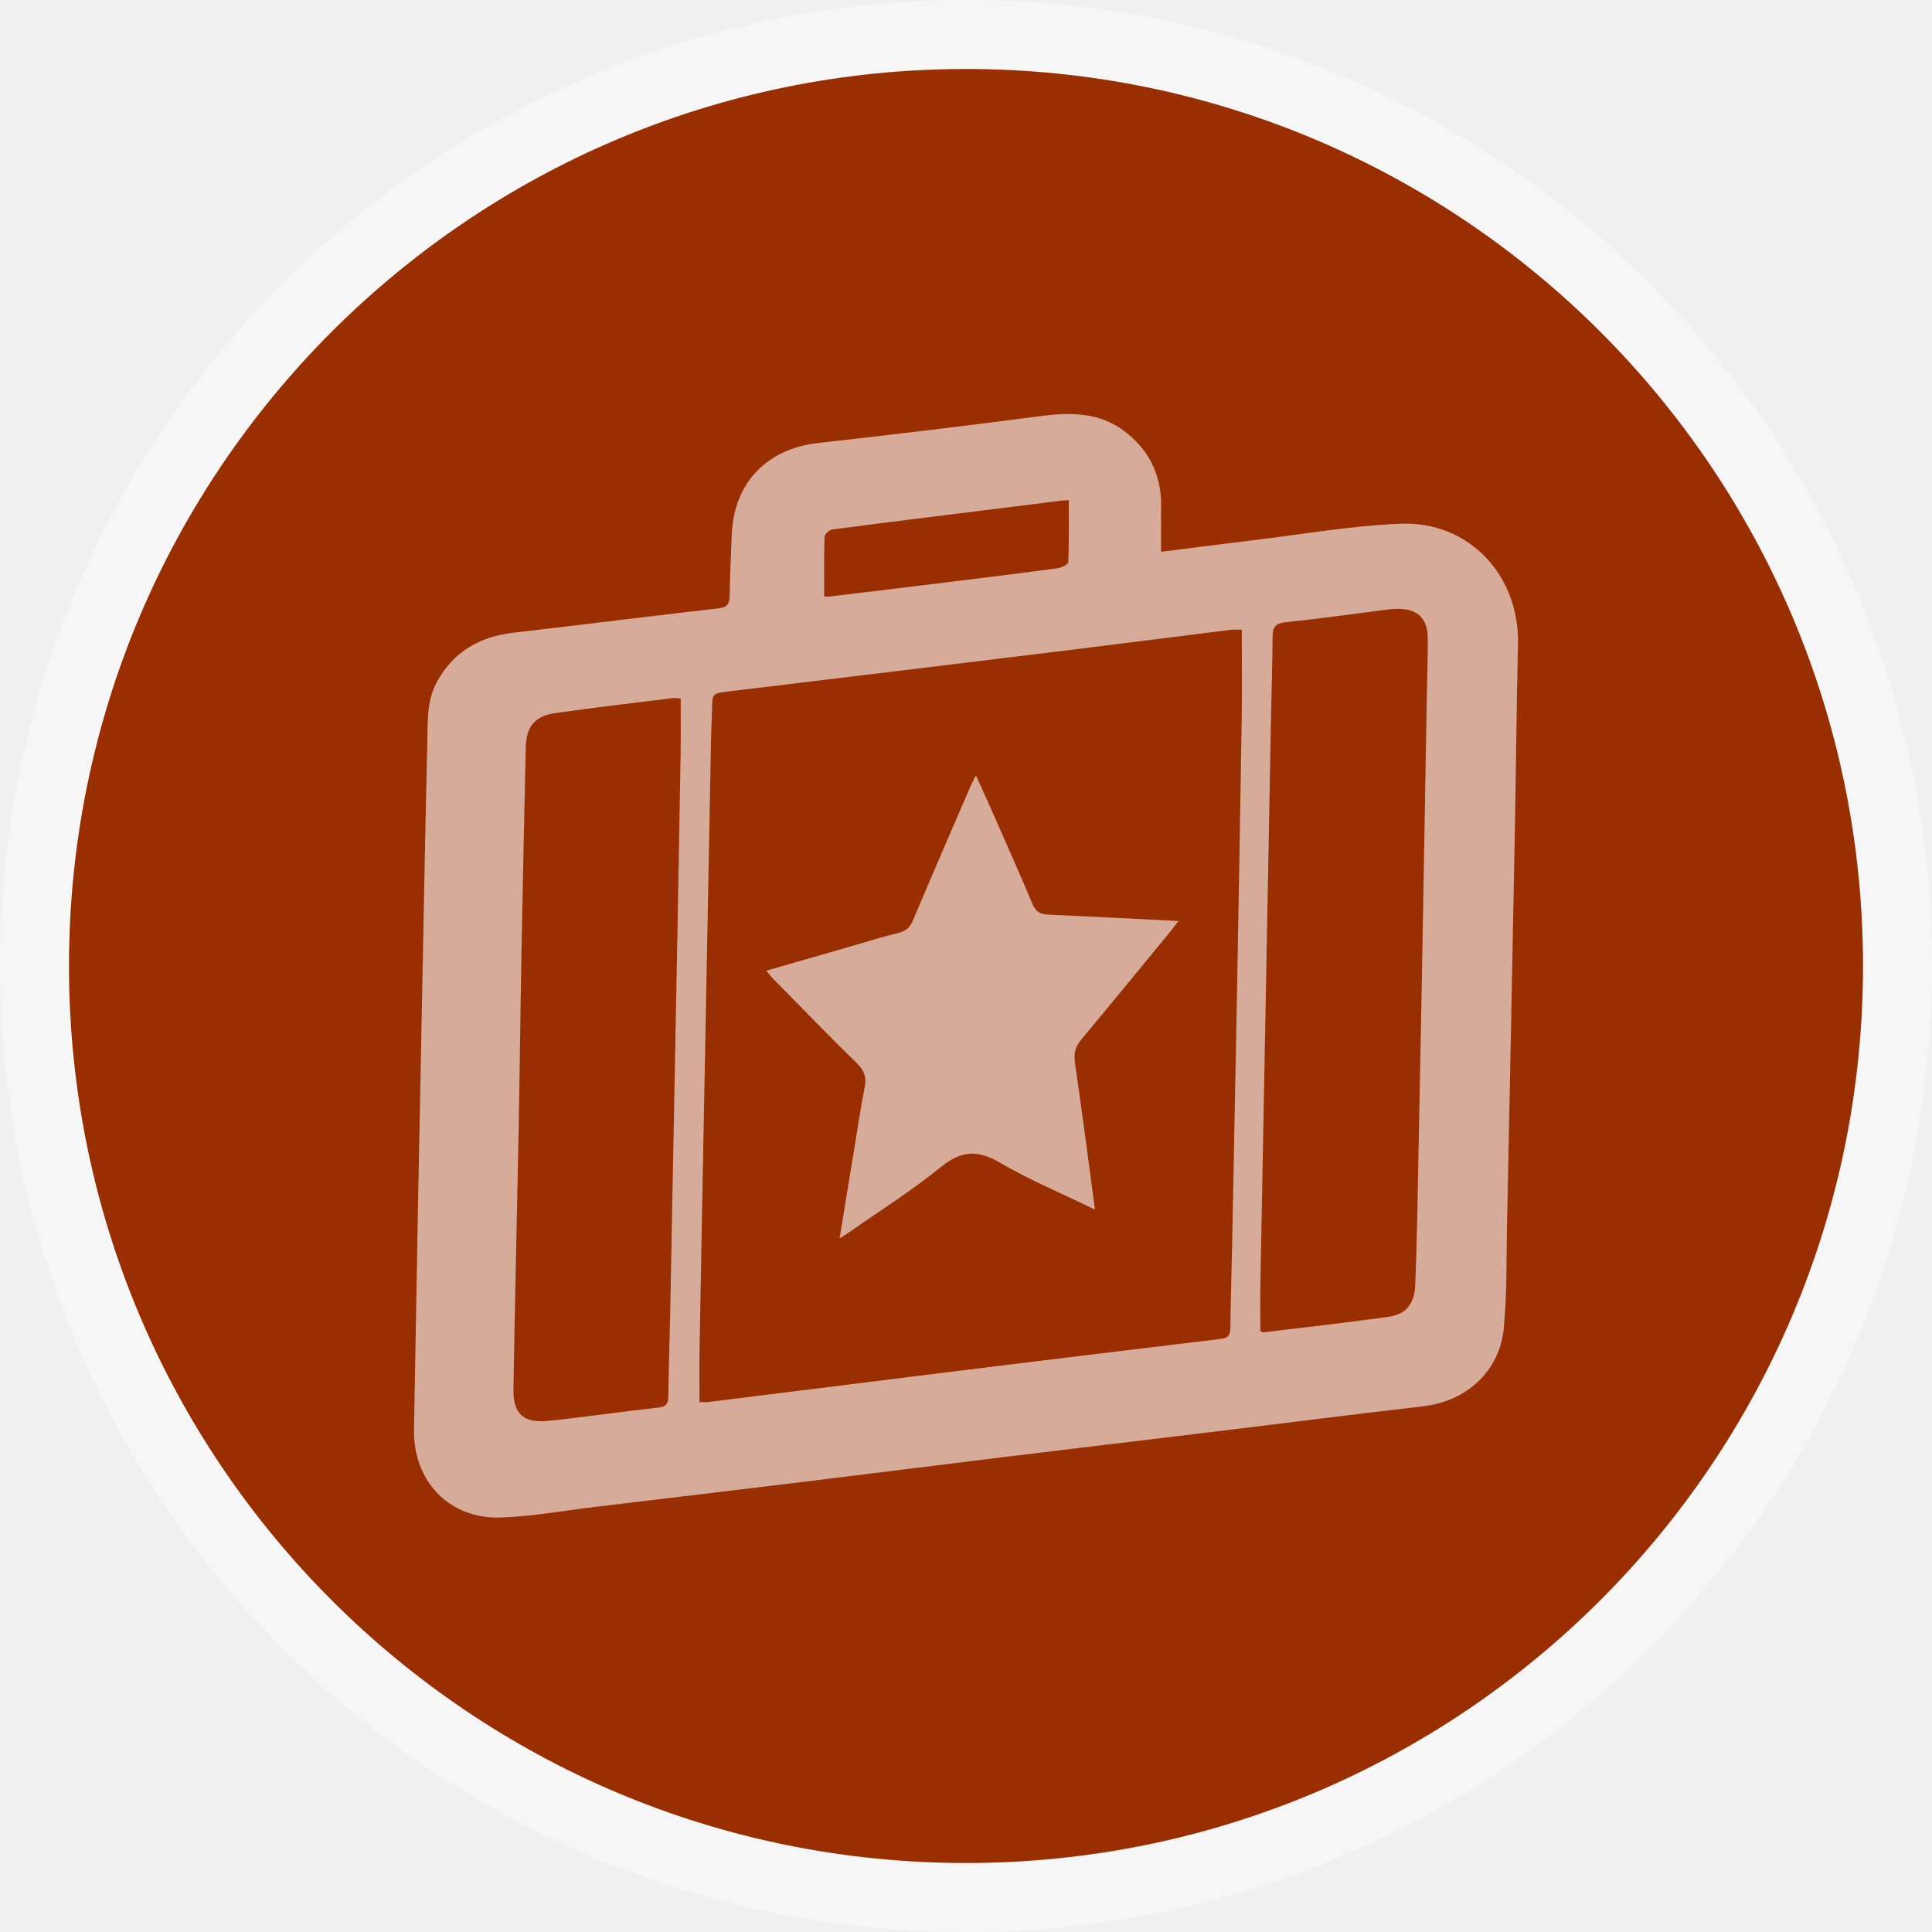
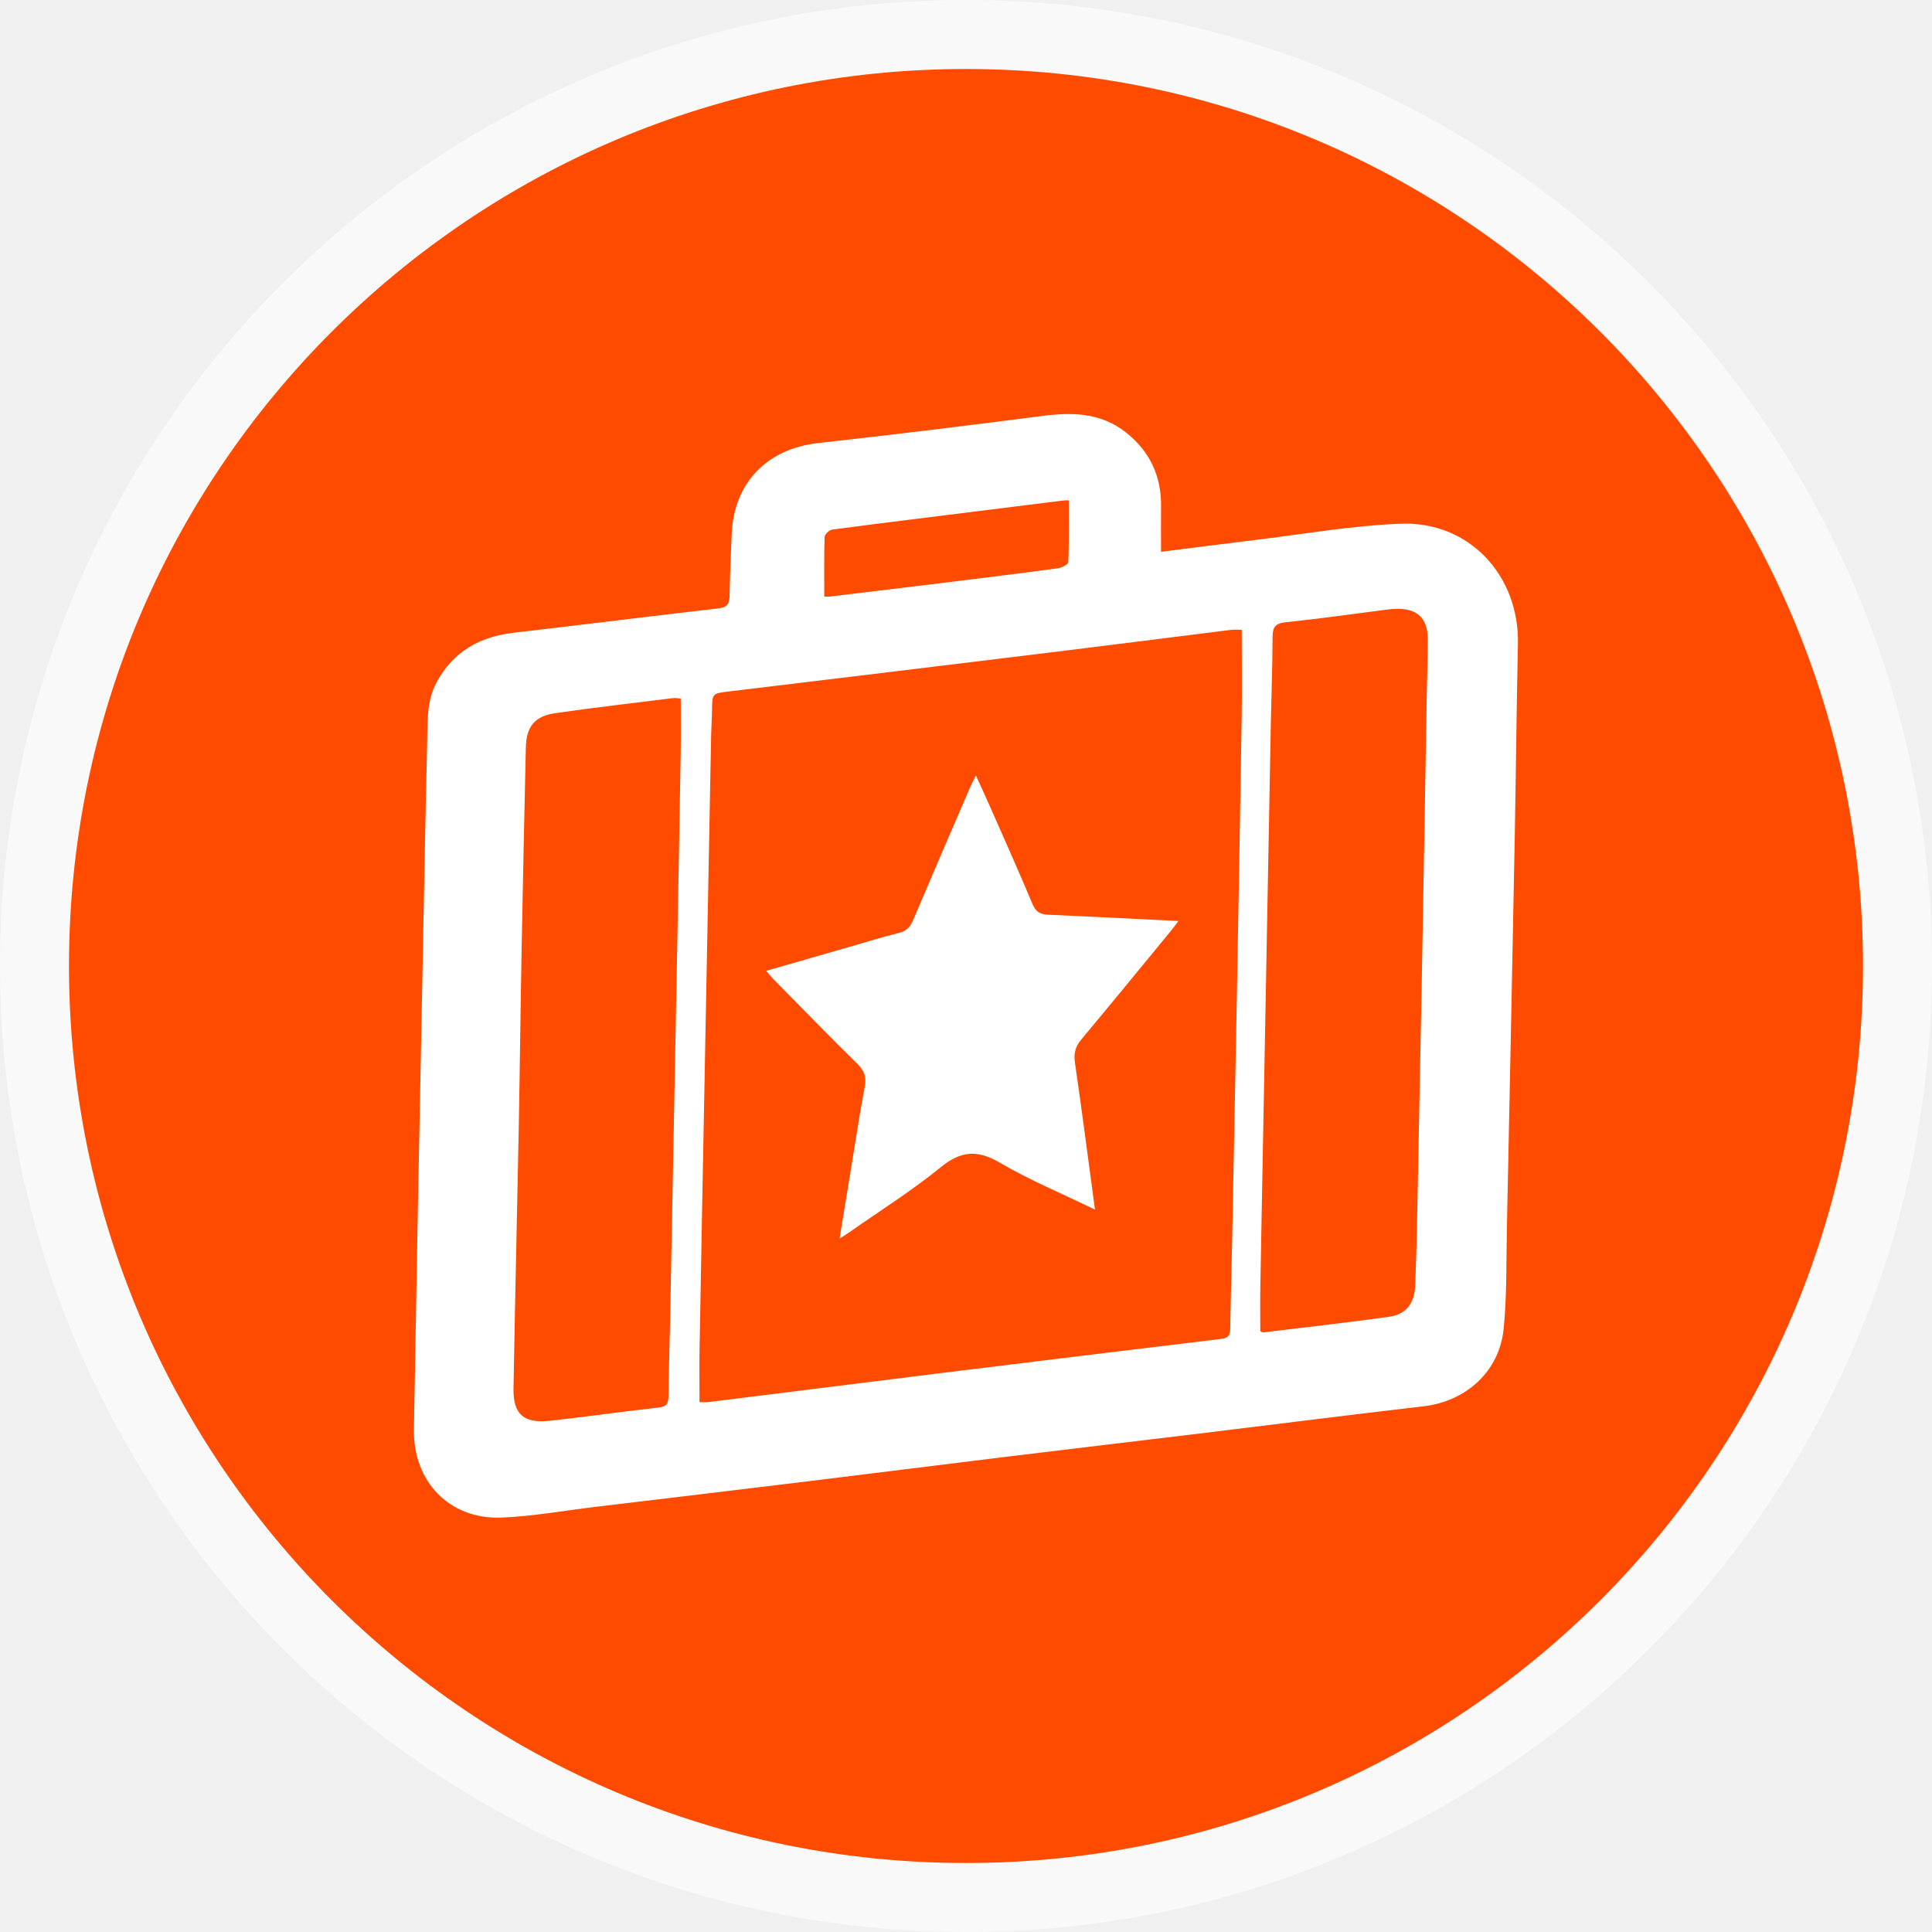
- <svg width="28" height="28" viewBox="0 0 28 28">
+ <svg height="28" viewBox="0 0 28 28" width="28">
  <g fill="none" fill-rule="evenodd">
-     <circle cx="14" cy="14" r="14" fill="#FFF" opacity=".4" />
-     <circle cx="14" cy="14" r="13" fill="#992E00" />
-     <path fill="#FFF" d="M16.827,7.997 C17.279,7.94 17.721,7.882 18.163,7.829 C18.873,7.744 19.583,7.619 20.295,7.59 C21.29,7.55 22.022,8.339 22,9.335 C21.978,10.283 21.97,11.232 21.952,12.18 C21.917,14.054 21.878,15.929 21.84,17.803 C21.83,18.288 21.841,18.775 21.793,19.257 C21.732,19.877 21.247,20.309 20.632,20.38 C19.571,20.503 18.511,20.639 17.45,20.767 C16.499,20.883 15.548,20.994 14.597,21.111 C13.645,21.227 12.695,21.348 11.744,21.464 C10.705,21.591 9.666,21.714 8.627,21.839 C8.174,21.893 7.721,21.976 7.266,21.993 C6.514,22.022 5.986,21.469 6,20.716 C6.02,19.636 6.038,18.555 6.058,17.474 C6.079,16.349 6.102,15.225 6.124,14.1 C6.146,12.987 6.166,11.873 6.193,10.759 C6.2,10.464 6.181,10.163 6.33,9.887 C6.571,9.441 6.954,9.226 7.447,9.169 C8.438,9.055 9.426,8.929 10.417,8.816 C10.553,8.801 10.573,8.739 10.575,8.624 C10.58,8.327 10.593,8.029 10.606,7.732 C10.641,6.991 11.121,6.502 11.858,6.42 C12.936,6.3 14.013,6.17 15.089,6.029 C15.53,5.972 15.949,5.976 16.316,6.264 C16.664,6.537 16.834,6.898 16.828,7.342 C16.825,7.55 16.827,7.759 16.827,7.997 Z M11.945,8.646 C11.97,8.646 11.992,8.649 12.014,8.646 C12.598,8.576 13.182,8.506 13.766,8.434 C14.29,8.369 14.814,8.305 15.337,8.234 C15.391,8.226 15.482,8.177 15.483,8.145 C15.495,7.849 15.49,7.554 15.49,7.249 C15.463,7.251 15.431,7.25 15.4,7.254 C15.007,7.302 14.614,7.352 14.221,7.401 C13.501,7.491 12.78,7.579 12.061,7.674 C12.018,7.679 11.951,7.742 11.95,7.78 C11.941,8.065 11.945,8.35 11.945,8.646 Z M9.865,10.123 C9.824,10.12 9.786,10.113 9.749,10.118 C9.181,10.188 8.612,10.254 8.045,10.335 C7.749,10.378 7.627,10.531 7.62,10.83 C7.598,11.801 7.577,12.771 7.559,13.741 C7.542,14.629 7.533,15.517 7.516,16.404 C7.492,17.645 7.462,18.885 7.441,20.126 C7.434,20.491 7.586,20.63 7.953,20.592 C8.484,20.536 9.013,20.457 9.544,20.399 C9.664,20.386 9.685,20.337 9.686,20.232 C9.691,19.846 9.704,19.46 9.712,19.074 C9.746,17.327 9.779,15.579 9.812,13.831 C9.83,12.861 9.848,11.891 9.864,10.92 C9.868,10.657 9.865,10.394 9.865,10.123 Z M18.266,19.294 C18.289,19.302 18.299,19.31 18.309,19.309 C18.916,19.236 19.523,19.169 20.128,19.083 C20.384,19.047 20.501,18.887 20.511,18.62 C20.523,18.306 20.532,17.992 20.539,17.678 C20.562,16.548 20.584,15.418 20.605,14.288 C20.631,12.877 20.654,11.466 20.679,10.054 C20.684,9.79 20.694,9.525 20.693,9.261 C20.692,8.958 20.542,8.817 20.24,8.824 C20.19,8.825 20.141,8.829 20.092,8.836 C19.606,8.898 19.121,8.968 18.633,9.018 C18.479,9.034 18.444,9.093 18.443,9.235 C18.442,9.648 18.426,10.062 18.419,10.475 C18.385,12.261 18.352,14.047 18.319,15.833 C18.301,16.765 18.283,17.696 18.266,18.628 C18.262,18.851 18.266,19.075 18.266,19.294 Z M17.997,9.127 C17.946,9.127 17.891,9.121 17.837,9.128 C16.985,9.234 16.133,9.344 15.28,9.448 C13.706,9.641 12.131,9.831 10.557,10.021 C10.321,10.05 10.322,10.05 10.319,10.294 C10.317,10.404 10.309,10.514 10.307,10.625 C10.273,12.373 10.24,14.12 10.207,15.868 C10.184,17.087 10.16,18.305 10.139,19.524 C10.134,19.787 10.138,20.05 10.138,20.32 C10.192,20.32 10.23,20.324 10.267,20.319 C11.387,20.18 12.507,20.039 13.627,19.9 C14.983,19.733 16.338,19.566 17.695,19.404 C17.804,19.391 17.83,19.349 17.831,19.249 C17.836,18.846 17.849,18.444 17.857,18.042 C17.88,16.906 17.902,15.77 17.923,14.634 C17.949,13.228 17.974,11.822 17.996,10.416 C18.003,9.992 17.997,9.569 17.997,9.127 Z M15.869,17.53 C15.386,17.295 14.921,17.102 14.491,16.85 C14.164,16.659 13.927,16.676 13.633,16.916 C13.21,17.259 12.746,17.551 12.299,17.864 C12.264,17.889 12.227,17.911 12.168,17.949 C12.241,17.497 12.311,17.07 12.381,16.644 C12.43,16.345 12.475,16.046 12.533,15.749 C12.559,15.61 12.527,15.517 12.425,15.416 C12.011,15.011 11.608,14.594 11.202,14.182 C11.172,14.151 11.146,14.116 11.105,14.068 C11.533,13.945 11.944,13.826 12.356,13.708 C12.578,13.644 12.798,13.574 13.023,13.52 C13.132,13.493 13.189,13.438 13.232,13.337 C13.506,12.688 13.787,12.041 14.066,11.394 C14.085,11.351 14.108,11.309 14.144,11.238 C14.216,11.397 14.278,11.53 14.337,11.664 C14.547,12.143 14.762,12.62 14.964,13.102 C15.01,13.212 15.073,13.25 15.184,13.255 C15.806,13.283 16.427,13.315 17.079,13.348 C17.032,13.408 16.999,13.455 16.963,13.499 C16.532,14.023 16.103,14.548 15.668,15.069 C15.583,15.17 15.56,15.268 15.579,15.4 C15.68,16.096 15.77,16.794 15.869,17.53 Z" opacity=".6" />
+     <circle cx="14" cy="14" fill="#fff" opacity=".6" r="14" />
+     <circle cx="14" cy="14" fill="#ff4b00" r="13" />
+     <path d="m16.827 7.997c.452-.057.894-.115 1.336-.168.71-.085 1.419-.211 2.132-.239.995-.04 1.726.749 1.704 1.745-.021.948-.029 1.897-.047 2.845-.036 1.874-.074 3.749-.113 5.623-.01.485.001.972-.047 1.454-.061.62-.546 1.053-1.161 1.124-1.061.123-2.121.258-3.181.387-.951.115-1.903.227-2.854.343-.951.116-1.901.237-2.853.353-1.039.127-2.078.25-3.116.375-.454.054-.906.137-1.362.155-.752.029-1.279-.524-1.266-1.277.02-1.081.038-2.161.058-3.242.021-1.125.044-2.249.066-3.374.022-1.114.041-2.227.068-3.341.007-.295-.012-.597.137-.872.241-.446.624-.661 1.118-.718.99-.114 1.979-.24 2.969-.353.137-.016.157-.077.159-.192.005-.298.017-.595.031-.892.034-.741.514-1.229 1.252-1.312 1.078-.12 2.155-.251 3.231-.391.441-.058.86-.054 1.227.235.348.273.518.634.512 1.078-.003.209-0.0.417-0.0.655zm-4.882.65c.025 0 .048.002.069-0.0.584-.07 1.168-.14 1.752-.212.524-.064 1.048-.129 1.571-.2.054-.007.145-.056.146-.089.011-.295.007-.591.007-.895-.027.001-.059 0-.09.004-.393.049-.786.098-1.178.147-.72.09-1.441.178-2.16.273-.043.006-.11.068-.111.107-.009.285-.005.57-.005.866zm-2.08 1.476c-.041-.002-.079-.01-.115-.005-.568.071-1.137.136-1.704.218-.297.043-.418.196-.425.495-.022.97-.043 1.94-.061 2.911-.017.888-.026 1.776-.043 2.663-.024 1.24-.054 2.481-.075 3.721-.006.365.145.504.512.466.531-.056 1.06-.135 1.591-.193.12-.013.142-.062.143-.167.004-.386.018-.772.025-1.158.034-1.748.067-3.495.1-5.243.018-.97.036-1.941.052-2.911.004-.263.001-.526.001-.798zm8.401 9.172c.023.008.034.016.043.015.607-.074 1.214-.141 1.819-.226.256-.036.373-.196.383-.463.012-.314.021-.628.027-.942.023-1.13.045-2.26.066-3.39.026-1.411.05-2.822.074-4.234.005-.265.015-.529.014-.794-.001-.303-.151-.443-.453-.437-.049.001-.099.006-.148.012-.486.062-.971.132-1.458.182-.155.016-.19.075-.19.217-.001.413-.017.827-.025 1.24-.034 1.786-.067 3.572-.1 5.358-.017.932-.036 1.863-.052 2.795-.004.224-.001.447-.001.666zm-.269-10.167c-.051 0-.106-.006-.16.001-.853.106-1.705.216-2.557.32-1.574.193-3.149.383-4.723.573-.236.029-.235.028-.238.273-.001.11-.009.22-.012.33-.034 1.748-.067 3.496-.1 5.244-.023 1.219-.047 2.437-.068 3.656-.005.263-.001.526-.001.796.053 0 .091.004.128-.001 1.12-.139 2.24-.28 3.361-.419 1.356-.167 2.711-.334 4.067-.496.11-.013.135-.055.136-.155.005-.402.018-.805.026-1.207.023-1.136.045-2.272.066-3.407.026-1.406.051-2.812.073-4.219.007-.423.001-.847.001-1.289zm-2.128 8.402c-.483-.234-.948-.427-1.378-.679-.326-.191-.563-.174-.858.066-.422.344-.887.635-1.334.949-.035.025-.072.047-.131.084.074-.452.143-.878.213-1.305.049-.299.094-.598.152-.895.027-.138-.005-.232-.108-.333-.414-.405-.816-.822-1.223-1.234-.03-.031-.056-.065-.097-.113.428-.123.839-.242 1.251-.36.222-.064.443-.134.667-.188.109-.026.166-.081.209-.183.275-.649.555-1.296.834-1.943.019-.044.042-.085.078-.156.072.159.134.291.193.425.211.479.425.956.627 1.438.046.11.109.148.22.153.622.028 1.243.06 1.895.092-.046.061-.079.107-.116.151-.431.524-.86 1.049-1.295 1.57-.085.102-.108.199-.089.331.101.696.191 1.394.29 2.13z" fill="#fff" />
  </g>
</svg>
